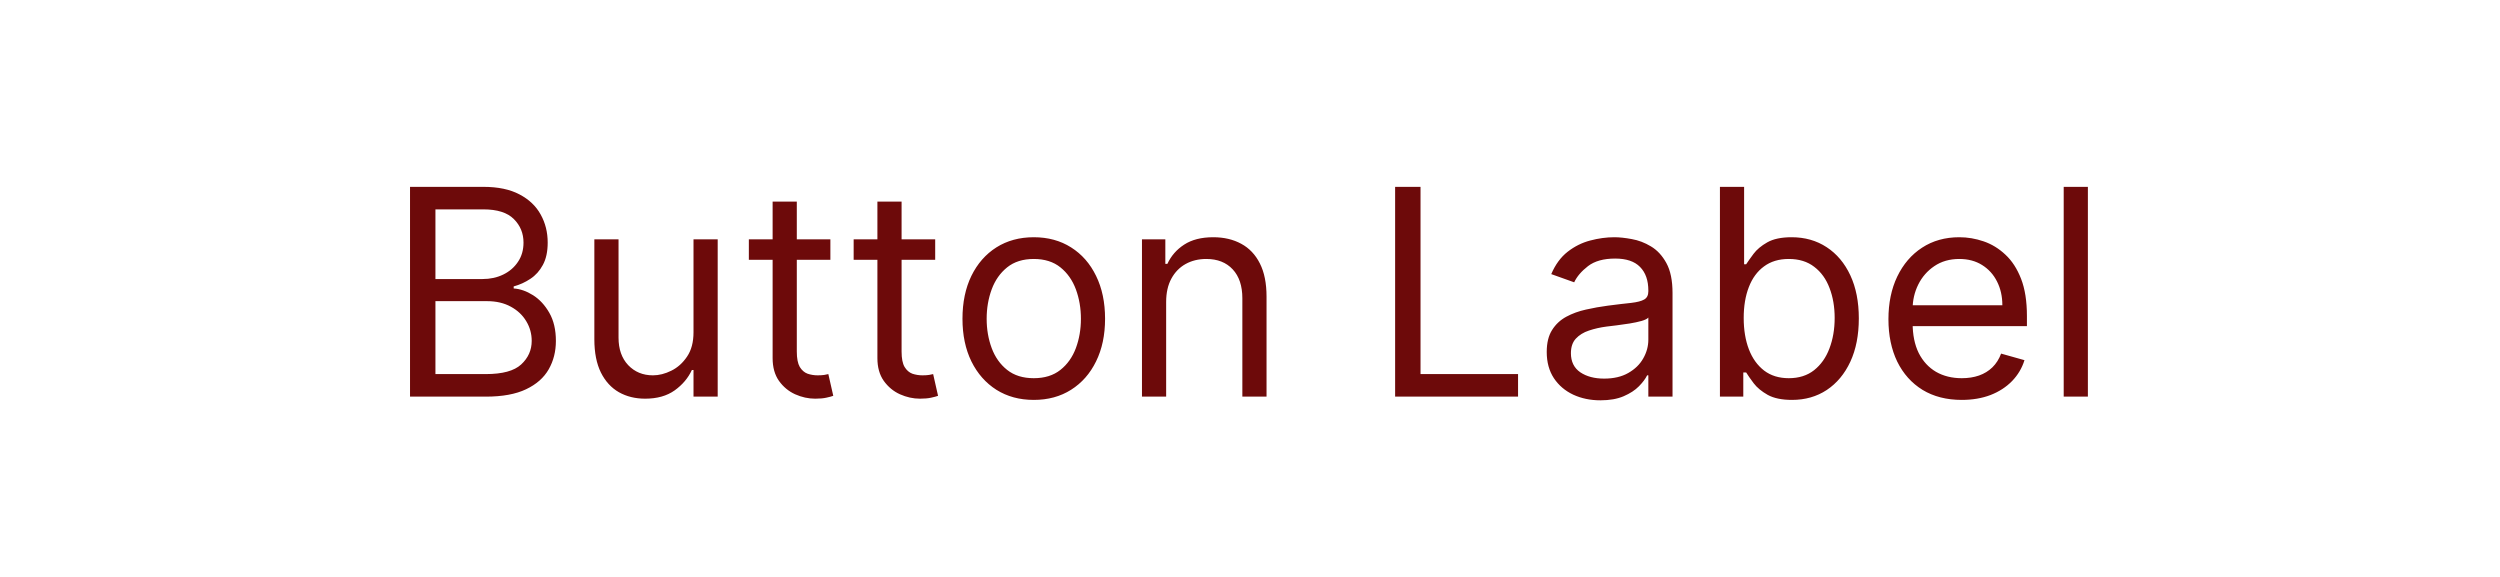
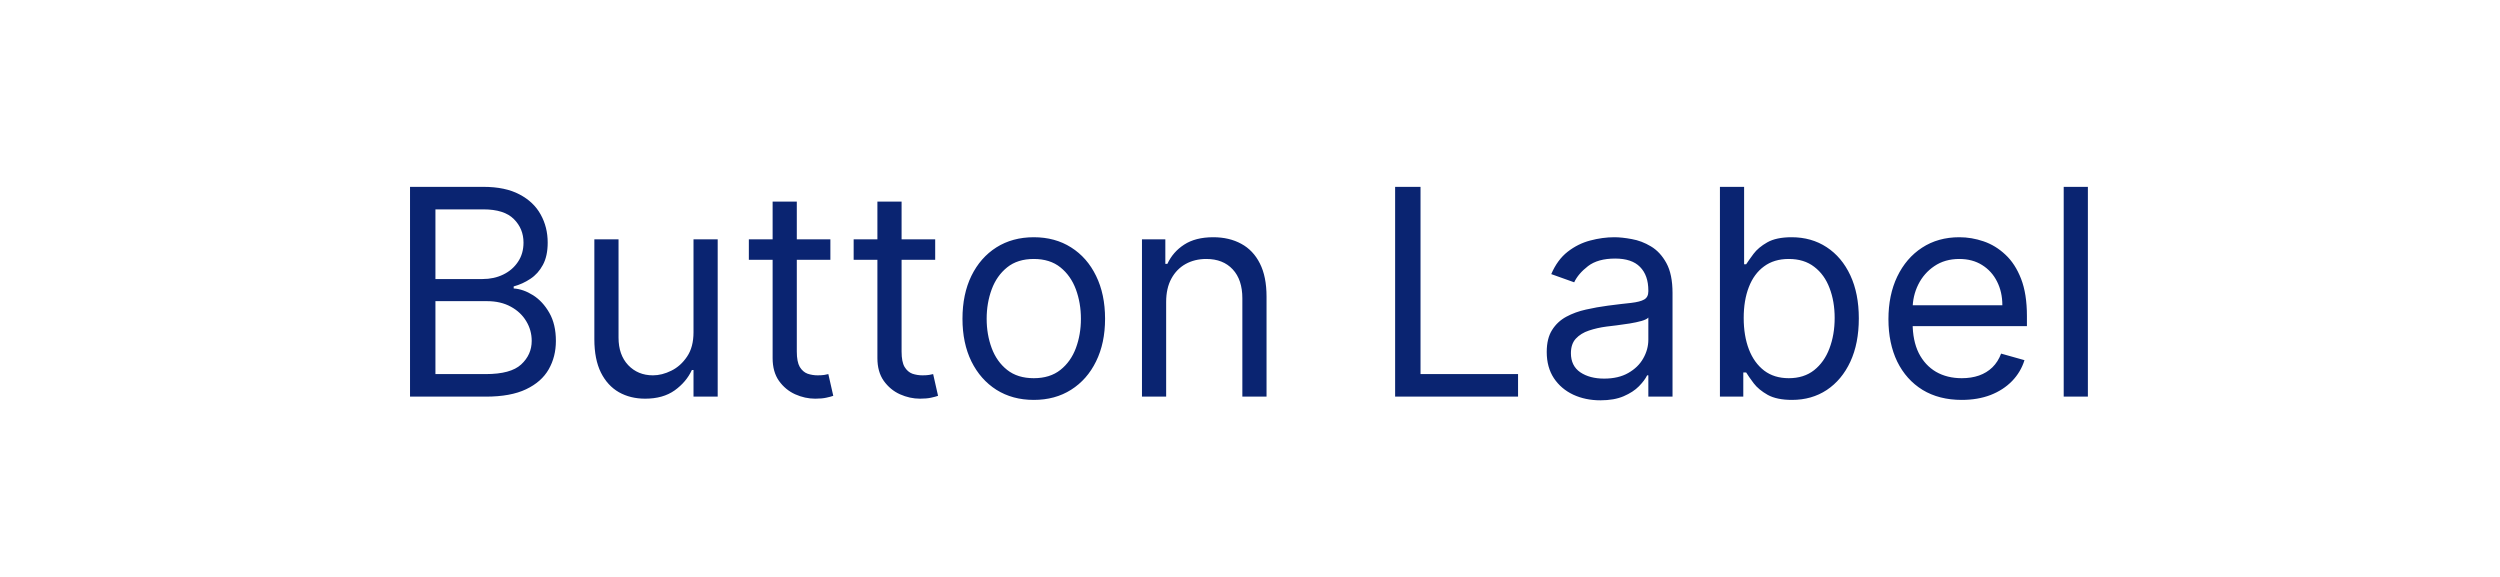
<svg xmlns="http://www.w3.org/2000/svg" width="104" height="24" viewBox="0 0 104 24" fill="none">
-   <path d="M17.057 16.5V7.773H20.108C20.716 7.773 21.217 7.878 21.612 8.088C22.007 8.295 22.301 8.575 22.494 8.928C22.688 9.277 22.784 9.665 22.784 10.091C22.784 10.466 22.717 10.776 22.584 11.02C22.453 11.264 22.28 11.457 22.064 11.599C21.851 11.742 21.619 11.847 21.369 11.915V12C21.636 12.017 21.905 12.111 22.175 12.281C22.445 12.452 22.671 12.696 22.852 13.014C23.034 13.332 23.125 13.722 23.125 14.182C23.125 14.619 23.026 15.013 22.827 15.362C22.628 15.712 22.314 15.989 21.885 16.193C21.456 16.398 20.898 16.5 20.21 16.5H17.057ZM18.114 15.562H20.21C20.901 15.562 21.391 15.429 21.68 15.162C21.973 14.892 22.119 14.565 22.119 14.182C22.119 13.886 22.044 13.614 21.893 13.364C21.743 13.111 21.528 12.909 21.25 12.758C20.972 12.605 20.642 12.528 20.261 12.528H18.114V15.562ZM18.114 11.608H20.074C20.392 11.608 20.679 11.546 20.935 11.421C21.193 11.296 21.398 11.119 21.548 10.892C21.702 10.665 21.778 10.398 21.778 10.091C21.778 9.707 21.645 9.382 21.378 9.115C21.111 8.845 20.688 8.71 20.108 8.71H18.114V11.608ZM28.85 13.824V9.955H29.856V16.5H28.85V15.392H28.782C28.629 15.724 28.39 16.007 28.066 16.24C27.742 16.47 27.333 16.585 26.839 16.585C26.43 16.585 26.066 16.496 25.748 16.317C25.43 16.135 25.18 15.862 24.998 15.499C24.816 15.132 24.725 14.671 24.725 14.114V9.955H25.731V14.046C25.731 14.523 25.864 14.903 26.131 15.188C26.401 15.472 26.745 15.614 27.163 15.614C27.413 15.614 27.667 15.55 27.925 15.422C28.187 15.294 28.405 15.098 28.582 14.834C28.761 14.57 28.85 14.233 28.85 13.824ZM34.544 9.955V10.807H31.152V9.955H34.544ZM32.141 8.386H33.147V14.625C33.147 14.909 33.188 15.122 33.27 15.264C33.355 15.403 33.463 15.497 33.594 15.546C33.728 15.591 33.868 15.614 34.016 15.614C34.127 15.614 34.218 15.608 34.289 15.597C34.36 15.582 34.416 15.571 34.459 15.562L34.664 16.466C34.596 16.491 34.5 16.517 34.378 16.543C34.256 16.571 34.101 16.585 33.914 16.585C33.63 16.585 33.351 16.524 33.078 16.402C32.809 16.28 32.584 16.094 32.405 15.844C32.229 15.594 32.141 15.278 32.141 14.898V8.386ZM38.904 9.955V10.807H35.512V9.955H38.904ZM36.5 8.386H37.506V14.625C37.506 14.909 37.547 15.122 37.63 15.264C37.715 15.403 37.823 15.497 37.953 15.546C38.087 15.591 38.228 15.614 38.375 15.614C38.486 15.614 38.577 15.608 38.648 15.597C38.719 15.582 38.776 15.571 38.819 15.562L39.023 16.466C38.955 16.491 38.86 16.517 38.738 16.543C38.615 16.571 38.461 16.585 38.273 16.585C37.989 16.585 37.711 16.524 37.438 16.402C37.168 16.28 36.944 16.094 36.765 15.844C36.588 15.594 36.5 15.278 36.5 14.898V8.386ZM43.005 16.636C42.414 16.636 41.896 16.496 41.45 16.215C41.007 15.933 40.66 15.54 40.41 15.034C40.163 14.528 40.039 13.938 40.039 13.261C40.039 12.579 40.163 11.984 40.41 11.476C40.66 10.967 41.007 10.572 41.45 10.291C41.896 10.01 42.414 9.869 43.005 9.869C43.596 9.869 44.113 10.01 44.556 10.291C45.002 10.572 45.349 10.967 45.596 11.476C45.846 11.984 45.971 12.579 45.971 13.261C45.971 13.938 45.846 14.528 45.596 15.034C45.349 15.54 45.002 15.933 44.556 16.215C44.113 16.496 43.596 16.636 43.005 16.636ZM43.005 15.733C43.454 15.733 43.824 15.618 44.113 15.388C44.403 15.158 44.617 14.855 44.757 14.48C44.896 14.105 44.966 13.699 44.966 13.261C44.966 12.824 44.896 12.416 44.757 12.038C44.617 11.661 44.403 11.355 44.113 11.122C43.824 10.889 43.454 10.773 43.005 10.773C42.556 10.773 42.187 10.889 41.897 11.122C41.608 11.355 41.393 11.661 41.254 12.038C41.115 12.416 41.045 12.824 41.045 13.261C41.045 13.699 41.115 14.105 41.254 14.48C41.393 14.855 41.608 15.158 41.897 15.388C42.187 15.618 42.556 15.733 43.005 15.733ZM48.512 12.562V16.5H47.506V9.955H48.478V10.977H48.563C48.717 10.645 48.95 10.378 49.262 10.176C49.575 9.972 49.978 9.869 50.472 9.869C50.916 9.869 51.303 9.96 51.636 10.142C51.968 10.321 52.227 10.594 52.411 10.96C52.596 11.324 52.688 11.784 52.688 12.341V16.5H51.682V12.409C51.682 11.895 51.549 11.494 51.282 11.207C51.015 10.918 50.648 10.773 50.182 10.773C49.861 10.773 49.575 10.842 49.322 10.982C49.072 11.121 48.874 11.324 48.729 11.591C48.584 11.858 48.512 12.182 48.512 12.562ZM58.037 16.5V7.773H59.094V15.562H63.151V16.5H58.037ZM66.577 16.653C66.162 16.653 65.786 16.575 65.448 16.419C65.11 16.26 64.841 16.031 64.642 15.733C64.444 15.432 64.344 15.068 64.344 14.642C64.344 14.267 64.418 13.963 64.566 13.73C64.713 13.494 64.911 13.31 65.158 13.176C65.405 13.043 65.678 12.943 65.976 12.878C66.277 12.81 66.58 12.756 66.884 12.716C67.282 12.665 67.604 12.626 67.851 12.601C68.101 12.572 68.283 12.526 68.397 12.46C68.513 12.395 68.571 12.281 68.571 12.119V12.085C68.571 11.665 68.456 11.338 68.226 11.105C67.999 10.872 67.654 10.756 67.191 10.756C66.711 10.756 66.334 10.861 66.061 11.071C65.789 11.281 65.597 11.506 65.486 11.744L64.532 11.403C64.702 11.006 64.929 10.696 65.213 10.474C65.5 10.25 65.813 10.094 66.151 10.006C66.492 9.915 66.827 9.869 67.157 9.869C67.367 9.869 67.608 9.895 67.881 9.946C68.157 9.994 68.422 10.095 68.678 10.249C68.936 10.402 69.151 10.633 69.321 10.943C69.492 11.253 69.577 11.668 69.577 12.188V16.5H68.571V15.614H68.52C68.452 15.756 68.338 15.908 68.179 16.07C68.02 16.232 67.809 16.369 67.544 16.483C67.28 16.597 66.958 16.653 66.577 16.653ZM66.731 15.75C67.128 15.75 67.463 15.672 67.736 15.516C68.012 15.359 68.219 15.158 68.358 14.911C68.5 14.663 68.571 14.403 68.571 14.131V13.21C68.529 13.261 68.435 13.308 68.29 13.351C68.148 13.391 67.983 13.426 67.796 13.457C67.611 13.486 67.431 13.511 67.255 13.534C67.081 13.554 66.941 13.571 66.833 13.585C66.571 13.619 66.327 13.675 66.1 13.751C65.875 13.825 65.694 13.938 65.554 14.088C65.418 14.236 65.35 14.438 65.35 14.693C65.35 15.043 65.479 15.307 65.738 15.486C65.999 15.662 66.33 15.75 66.731 15.75ZM71.549 16.5V7.773H72.555V10.994H72.64C72.714 10.881 72.816 10.736 72.947 10.56C73.08 10.381 73.271 10.222 73.518 10.082C73.768 9.94 74.106 9.869 74.532 9.869C75.083 9.869 75.569 10.007 75.989 10.283C76.41 10.558 76.738 10.949 76.974 11.454C77.21 11.96 77.327 12.557 77.327 13.244C77.327 13.938 77.21 14.538 76.974 15.047C76.738 15.553 76.411 15.945 75.994 16.223C75.576 16.499 75.094 16.636 74.549 16.636C74.129 16.636 73.792 16.567 73.539 16.428C73.286 16.285 73.092 16.125 72.955 15.946C72.819 15.764 72.714 15.614 72.64 15.494H72.521V16.5H71.549ZM72.538 13.227C72.538 13.722 72.61 14.158 72.755 14.536C72.9 14.911 73.112 15.204 73.39 15.418C73.668 15.628 74.009 15.733 74.413 15.733C74.833 15.733 75.184 15.622 75.465 15.401C75.749 15.176 75.962 14.875 76.104 14.497C76.249 14.117 76.322 13.693 76.322 13.227C76.322 12.767 76.251 12.352 76.109 11.983C75.969 11.611 75.758 11.317 75.474 11.101C75.192 10.882 74.839 10.773 74.413 10.773C74.004 10.773 73.66 10.876 73.381 11.084C73.103 11.288 72.893 11.575 72.751 11.945C72.609 12.311 72.538 12.739 72.538 13.227ZM81.61 16.636C80.979 16.636 80.435 16.497 79.978 16.219C79.523 15.938 79.173 15.546 78.925 15.043C78.681 14.537 78.559 13.949 78.559 13.278C78.559 12.608 78.681 12.017 78.925 11.506C79.173 10.992 79.516 10.591 79.957 10.304C80.4 10.014 80.917 9.869 81.508 9.869C81.849 9.869 82.185 9.926 82.518 10.04C82.85 10.153 83.153 10.338 83.425 10.594C83.698 10.847 83.915 11.182 84.077 11.599C84.239 12.017 84.32 12.531 84.32 13.142V13.568H79.275V12.699H83.298C83.298 12.329 83.224 12 83.076 11.71C82.931 11.421 82.724 11.192 82.454 11.024C82.187 10.857 81.871 10.773 81.508 10.773C81.107 10.773 80.761 10.872 80.468 11.071C80.178 11.267 79.955 11.523 79.799 11.838C79.643 12.153 79.565 12.492 79.565 12.852V13.432C79.565 13.926 79.65 14.345 79.82 14.689C79.994 15.03 80.234 15.29 80.54 15.469C80.847 15.645 81.204 15.733 81.61 15.733C81.874 15.733 82.113 15.696 82.326 15.622C82.542 15.546 82.728 15.432 82.884 15.281C83.04 15.128 83.161 14.938 83.246 14.71L84.218 14.983C84.116 15.312 83.944 15.602 83.702 15.852C83.461 16.099 83.163 16.293 82.808 16.432C82.452 16.568 82.053 16.636 81.61 16.636ZM86.856 7.773V16.5H85.85V7.773H86.856Z" fill="#6D0A0A" />
+   <path d="M17.057 16.5V7.773H20.108C20.716 7.773 21.217 7.878 21.612 8.088C22.007 8.295 22.301 8.575 22.494 8.928C22.688 9.277 22.784 9.665 22.784 10.091C22.784 10.466 22.717 10.776 22.584 11.02C22.453 11.264 22.28 11.457 22.064 11.599C21.851 11.742 21.619 11.847 21.369 11.915V12C21.636 12.017 21.905 12.111 22.175 12.281C22.445 12.452 22.671 12.696 22.852 13.014C23.034 13.332 23.125 13.722 23.125 14.182C23.125 14.619 23.026 15.013 22.827 15.362C22.628 15.712 22.314 15.989 21.885 16.193C21.456 16.398 20.898 16.5 20.21 16.5H17.057ZM18.114 15.562H20.21C20.901 15.562 21.391 15.429 21.68 15.162C21.973 14.892 22.119 14.565 22.119 14.182C22.119 13.886 22.044 13.614 21.893 13.364C21.743 13.111 21.528 12.909 21.25 12.758C20.972 12.605 20.642 12.528 20.261 12.528H18.114V15.562ZM18.114 11.608H20.074C20.392 11.608 20.679 11.546 20.935 11.421C21.193 11.296 21.398 11.119 21.548 10.892C21.702 10.665 21.778 10.398 21.778 10.091C21.778 9.707 21.645 9.382 21.378 9.115C21.111 8.845 20.688 8.71 20.108 8.71H18.114V11.608ZM28.85 13.824V9.955H29.856V16.5H28.85V15.392H28.782C28.629 15.724 28.39 16.007 28.066 16.24C27.742 16.47 27.333 16.585 26.839 16.585C26.43 16.585 26.066 16.496 25.748 16.317C25.43 16.135 25.18 15.862 24.998 15.499C24.816 15.132 24.725 14.671 24.725 14.114V9.955H25.731V14.046C25.731 14.523 25.864 14.903 26.131 15.188C26.401 15.472 26.745 15.614 27.163 15.614C27.413 15.614 27.667 15.55 27.925 15.422C28.187 15.294 28.405 15.098 28.582 14.834C28.761 14.57 28.85 14.233 28.85 13.824ZM34.544 9.955V10.807H31.152V9.955H34.544ZM32.141 8.386H33.147V14.625C33.147 14.909 33.188 15.122 33.27 15.264C33.355 15.403 33.463 15.497 33.594 15.546C33.728 15.591 33.868 15.614 34.016 15.614C34.127 15.614 34.218 15.608 34.289 15.597C34.36 15.582 34.416 15.571 34.459 15.562L34.664 16.466C34.596 16.491 34.5 16.517 34.378 16.543C34.256 16.571 34.101 16.585 33.914 16.585C33.63 16.585 33.351 16.524 33.078 16.402C32.809 16.28 32.584 16.094 32.405 15.844C32.229 15.594 32.141 15.278 32.141 14.898V8.386ZM38.904 9.955V10.807H35.512V9.955H38.904ZM36.5 8.386H37.506V14.625C37.506 14.909 37.547 15.122 37.63 15.264C37.715 15.403 37.823 15.497 37.953 15.546C38.087 15.591 38.228 15.614 38.375 15.614C38.486 15.614 38.577 15.608 38.648 15.597C38.719 15.582 38.776 15.571 38.819 15.562L39.023 16.466C38.955 16.491 38.86 16.517 38.738 16.543C38.615 16.571 38.461 16.585 38.273 16.585C37.989 16.585 37.711 16.524 37.438 16.402C37.168 16.28 36.944 16.094 36.765 15.844C36.588 15.594 36.5 15.278 36.5 14.898V8.386ZM43.005 16.636C42.414 16.636 41.896 16.496 41.45 16.215C41.007 15.933 40.66 15.54 40.41 15.034C40.163 14.528 40.039 13.938 40.039 13.261C40.039 12.579 40.163 11.984 40.41 11.476C40.66 10.967 41.007 10.572 41.45 10.291C41.896 10.01 42.414 9.869 43.005 9.869C43.596 9.869 44.113 10.01 44.556 10.291C45.002 10.572 45.349 10.967 45.596 11.476C45.846 11.984 45.971 12.579 45.971 13.261C45.971 13.938 45.846 14.528 45.596 15.034C45.349 15.54 45.002 15.933 44.556 16.215C44.113 16.496 43.596 16.636 43.005 16.636ZM43.005 15.733C43.454 15.733 43.824 15.618 44.113 15.388C44.403 15.158 44.617 14.855 44.757 14.48C44.896 14.105 44.966 13.699 44.966 13.261C44.966 12.824 44.896 12.416 44.757 12.038C44.617 11.661 44.403 11.355 44.113 11.122C43.824 10.889 43.454 10.773 43.005 10.773C42.556 10.773 42.187 10.889 41.897 11.122C41.608 11.355 41.393 11.661 41.254 12.038C41.115 12.416 41.045 12.824 41.045 13.261C41.045 13.699 41.115 14.105 41.254 14.48C41.393 14.855 41.608 15.158 41.897 15.388C42.187 15.618 42.556 15.733 43.005 15.733ZM48.512 12.562V16.5H47.506V9.955H48.478V10.977H48.563C48.717 10.645 48.95 10.378 49.262 10.176C49.575 9.972 49.978 9.869 50.472 9.869C50.916 9.869 51.303 9.96 51.636 10.142C51.968 10.321 52.227 10.594 52.411 10.96C52.596 11.324 52.688 11.784 52.688 12.341V16.5H51.682V12.409C51.682 11.895 51.549 11.494 51.282 11.207C51.015 10.918 50.648 10.773 50.182 10.773C49.861 10.773 49.575 10.842 49.322 10.982C49.072 11.121 48.874 11.324 48.729 11.591C48.584 11.858 48.512 12.182 48.512 12.562ZM58.037 16.5V7.773H59.094V15.562H63.151V16.5H58.037ZM66.577 16.653C66.162 16.653 65.786 16.575 65.448 16.419C65.11 16.26 64.841 16.031 64.642 15.733C64.444 15.432 64.344 15.068 64.344 14.642C64.344 14.267 64.418 13.963 64.566 13.73C64.713 13.494 64.911 13.31 65.158 13.176C65.405 13.043 65.678 12.943 65.976 12.878C66.277 12.81 66.58 12.756 66.884 12.716C67.282 12.665 67.604 12.626 67.851 12.601C68.101 12.572 68.283 12.526 68.397 12.46C68.513 12.395 68.571 12.281 68.571 12.119V12.085C68.571 11.665 68.456 11.338 68.226 11.105C67.999 10.872 67.654 10.756 67.191 10.756C66.711 10.756 66.334 10.861 66.061 11.071C65.789 11.281 65.597 11.506 65.486 11.744L64.532 11.403C64.702 11.006 64.929 10.696 65.213 10.474C65.5 10.25 65.813 10.094 66.151 10.006C66.492 9.915 66.827 9.869 67.157 9.869C67.367 9.869 67.608 9.895 67.881 9.946C68.157 9.994 68.422 10.095 68.678 10.249C68.936 10.402 69.151 10.633 69.321 10.943C69.492 11.253 69.577 11.668 69.577 12.188V16.5H68.571V15.614H68.52C68.452 15.756 68.338 15.908 68.179 16.07C68.02 16.232 67.809 16.369 67.544 16.483C67.28 16.597 66.958 16.653 66.577 16.653ZM66.731 15.75C67.128 15.75 67.463 15.672 67.736 15.516C68.012 15.359 68.219 15.158 68.358 14.911C68.5 14.663 68.571 14.403 68.571 14.131V13.21C68.529 13.261 68.435 13.308 68.29 13.351C68.148 13.391 67.983 13.426 67.796 13.457C67.611 13.486 67.431 13.511 67.255 13.534C67.081 13.554 66.941 13.571 66.833 13.585C66.571 13.619 66.327 13.675 66.1 13.751C65.875 13.825 65.694 13.938 65.554 14.088C65.418 14.236 65.35 14.438 65.35 14.693C65.35 15.043 65.479 15.307 65.738 15.486C65.999 15.662 66.33 15.75 66.731 15.75ZM71.549 16.5V7.773H72.555V10.994H72.64C72.714 10.881 72.816 10.736 72.947 10.56C73.08 10.381 73.271 10.222 73.518 10.082C73.768 9.94 74.106 9.869 74.532 9.869C75.083 9.869 75.569 10.007 75.989 10.283C76.41 10.558 76.738 10.949 76.974 11.454C77.21 11.96 77.327 12.557 77.327 13.244C77.327 13.938 77.21 14.538 76.974 15.047C76.738 15.553 76.411 15.945 75.994 16.223C75.576 16.499 75.094 16.636 74.549 16.636C74.129 16.636 73.792 16.567 73.539 16.428C73.286 16.285 73.092 16.125 72.955 15.946C72.819 15.764 72.714 15.614 72.64 15.494H72.521V16.5H71.549ZM72.538 13.227C72.538 13.722 72.61 14.158 72.755 14.536C72.9 14.911 73.112 15.204 73.39 15.418C73.668 15.628 74.009 15.733 74.413 15.733C74.833 15.733 75.184 15.622 75.465 15.401C75.749 15.176 75.962 14.875 76.104 14.497C76.249 14.117 76.322 13.693 76.322 13.227C76.322 12.767 76.251 12.352 76.109 11.983C75.969 11.611 75.758 11.317 75.474 11.101C75.192 10.882 74.839 10.773 74.413 10.773C74.004 10.773 73.66 10.876 73.381 11.084C73.103 11.288 72.893 11.575 72.751 11.945C72.609 12.311 72.538 12.739 72.538 13.227ZM81.61 16.636C80.979 16.636 80.435 16.497 79.978 16.219C79.523 15.938 79.173 15.546 78.925 15.043C78.681 14.537 78.559 13.949 78.559 13.278C78.559 12.608 78.681 12.017 78.925 11.506C79.173 10.992 79.516 10.591 79.957 10.304C80.4 10.014 80.917 9.869 81.508 9.869C81.849 9.869 82.185 9.926 82.518 10.04C82.85 10.153 83.153 10.338 83.425 10.594C83.698 10.847 83.915 11.182 84.077 11.599C84.239 12.017 84.32 12.531 84.32 13.142V13.568H79.275V12.699H83.298C83.298 12.329 83.224 12 83.076 11.71C82.931 11.421 82.724 11.192 82.454 11.024C82.187 10.857 81.871 10.773 81.508 10.773C81.107 10.773 80.761 10.872 80.468 11.071C80.178 11.267 79.955 11.523 79.799 11.838C79.643 12.153 79.565 12.492 79.565 12.852V13.432C79.565 13.926 79.65 14.345 79.82 14.689C79.994 15.03 80.234 15.29 80.54 15.469C80.847 15.645 81.204 15.733 81.61 15.733C81.874 15.733 82.113 15.696 82.326 15.622C82.542 15.546 82.728 15.432 82.884 15.281C83.04 15.128 83.161 14.938 83.246 14.71L84.218 14.983C84.116 15.312 83.944 15.602 83.702 15.852C83.461 16.099 83.163 16.293 82.808 16.432C82.452 16.568 82.053 16.636 81.61 16.636ZM86.856 7.773V16.5H85.85V7.773H86.856Z" fill="#0A2471" />
</svg>
